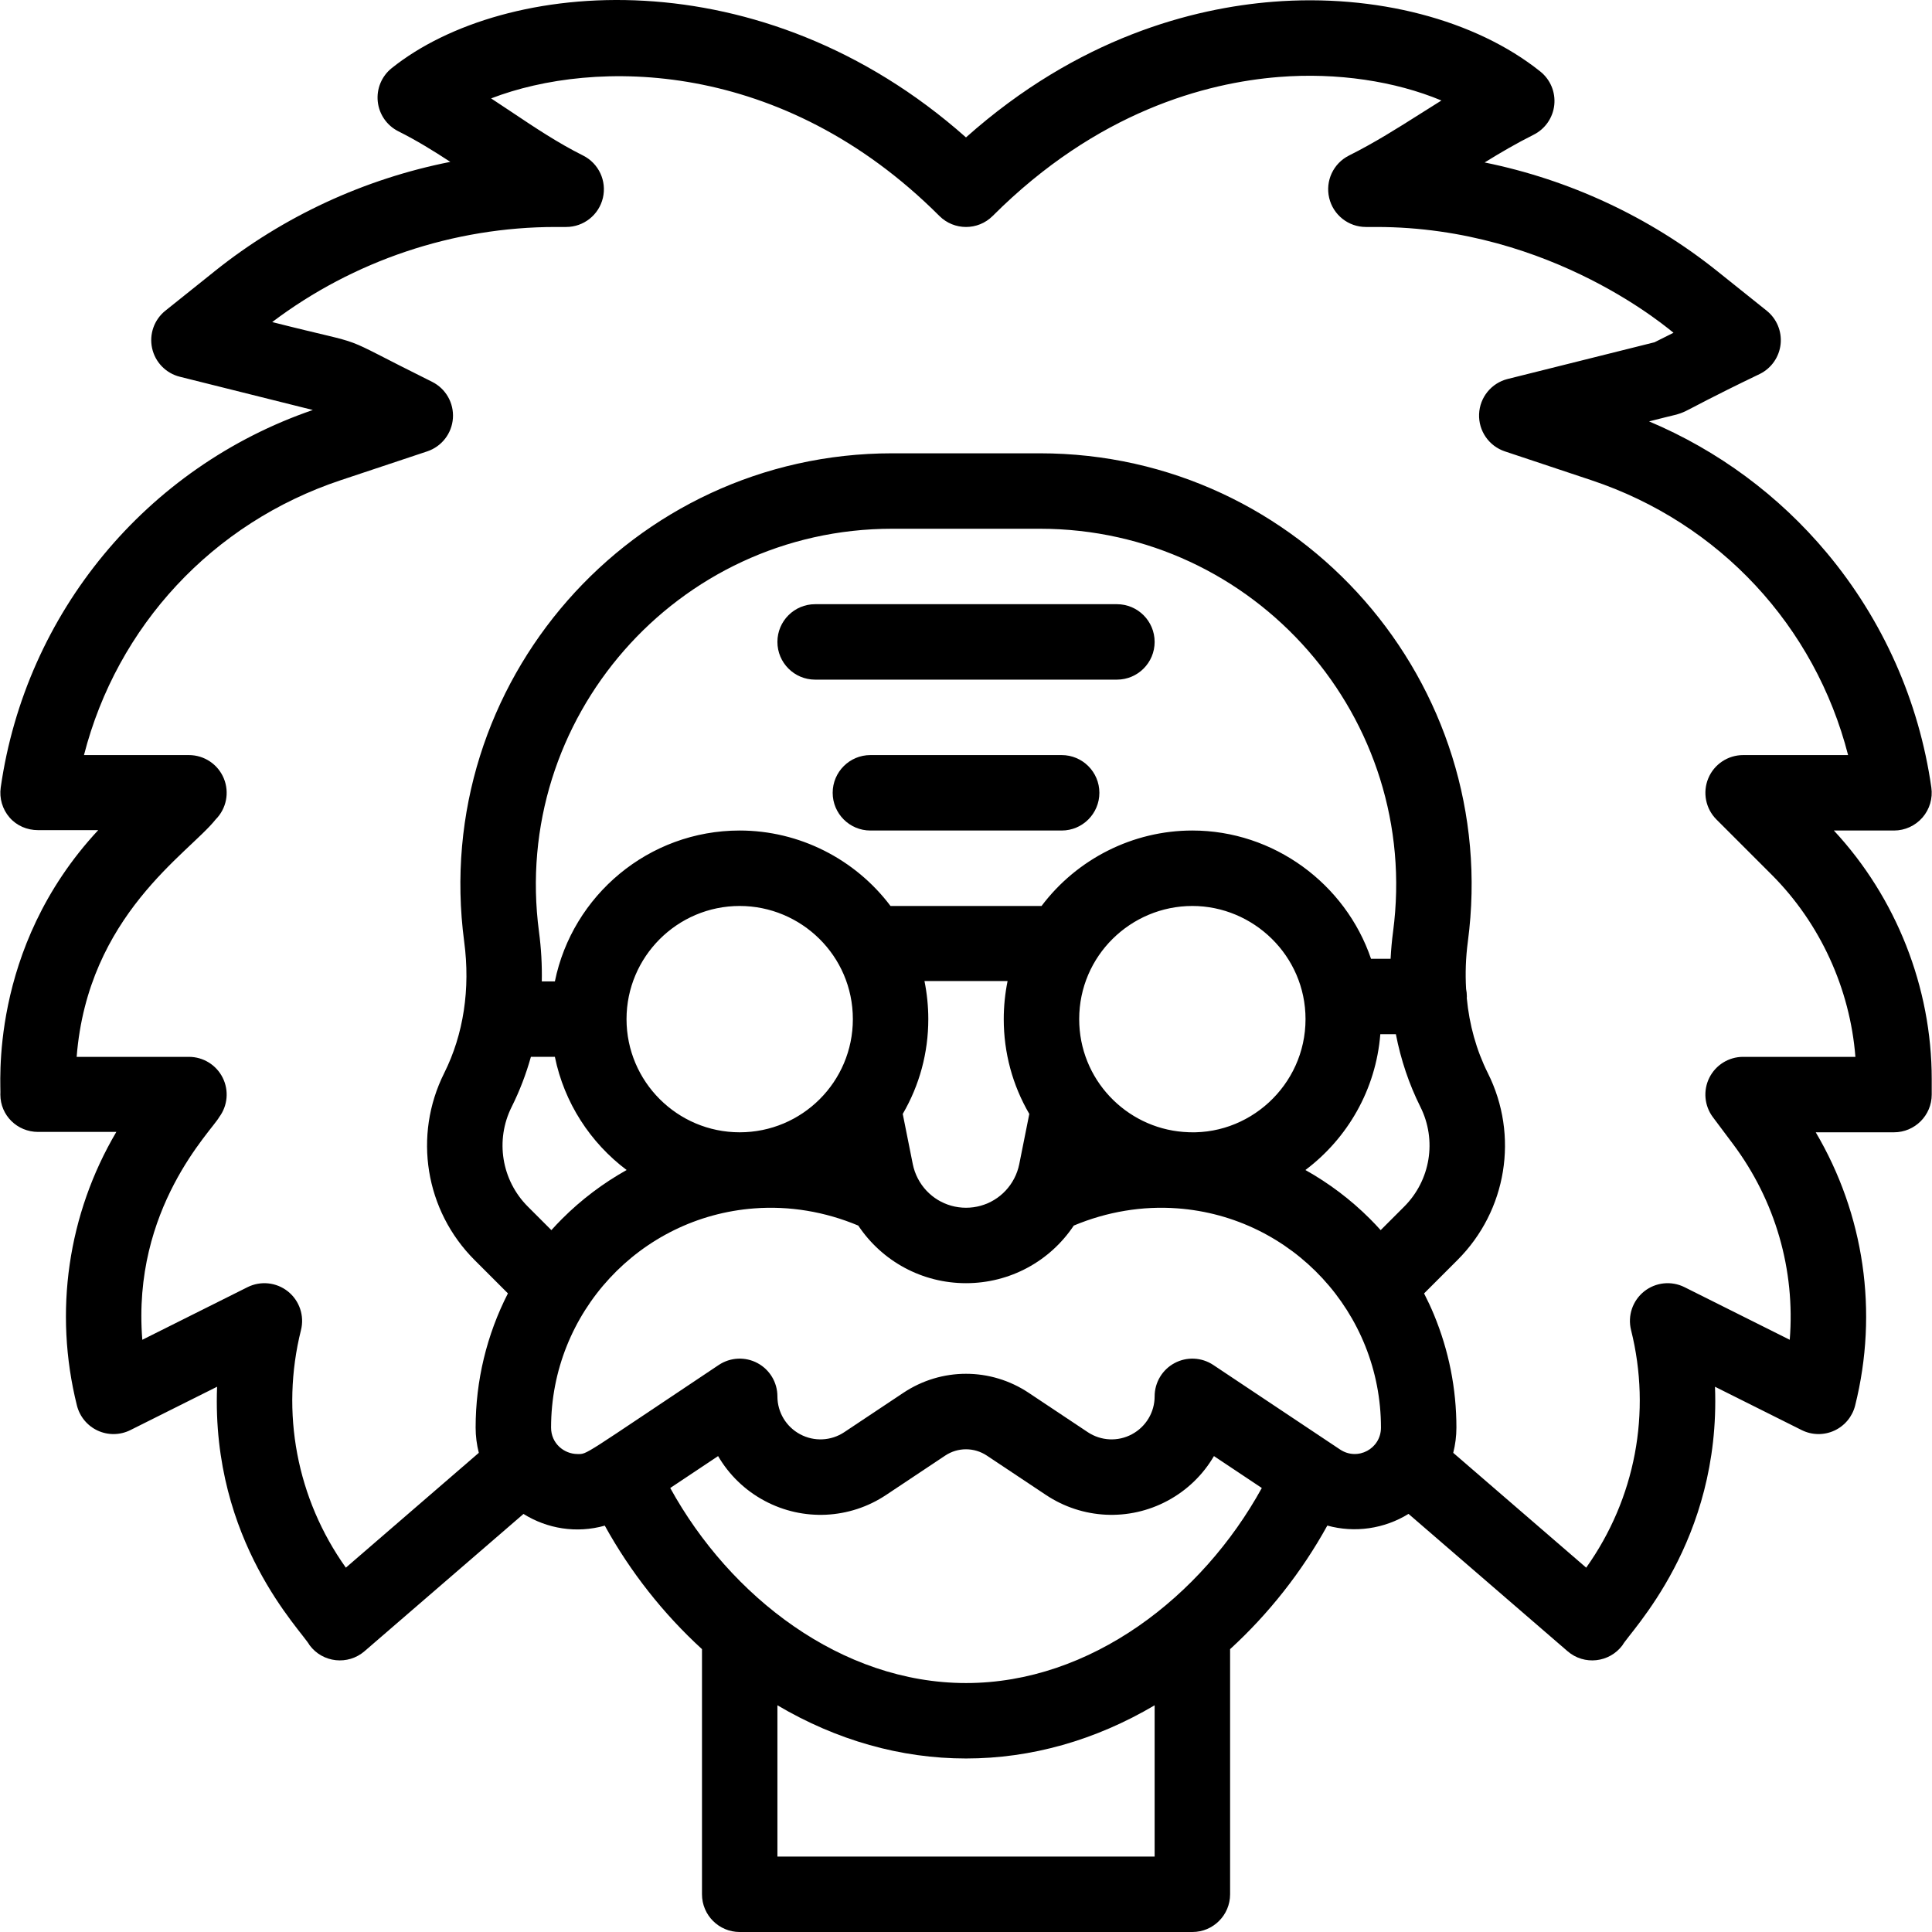
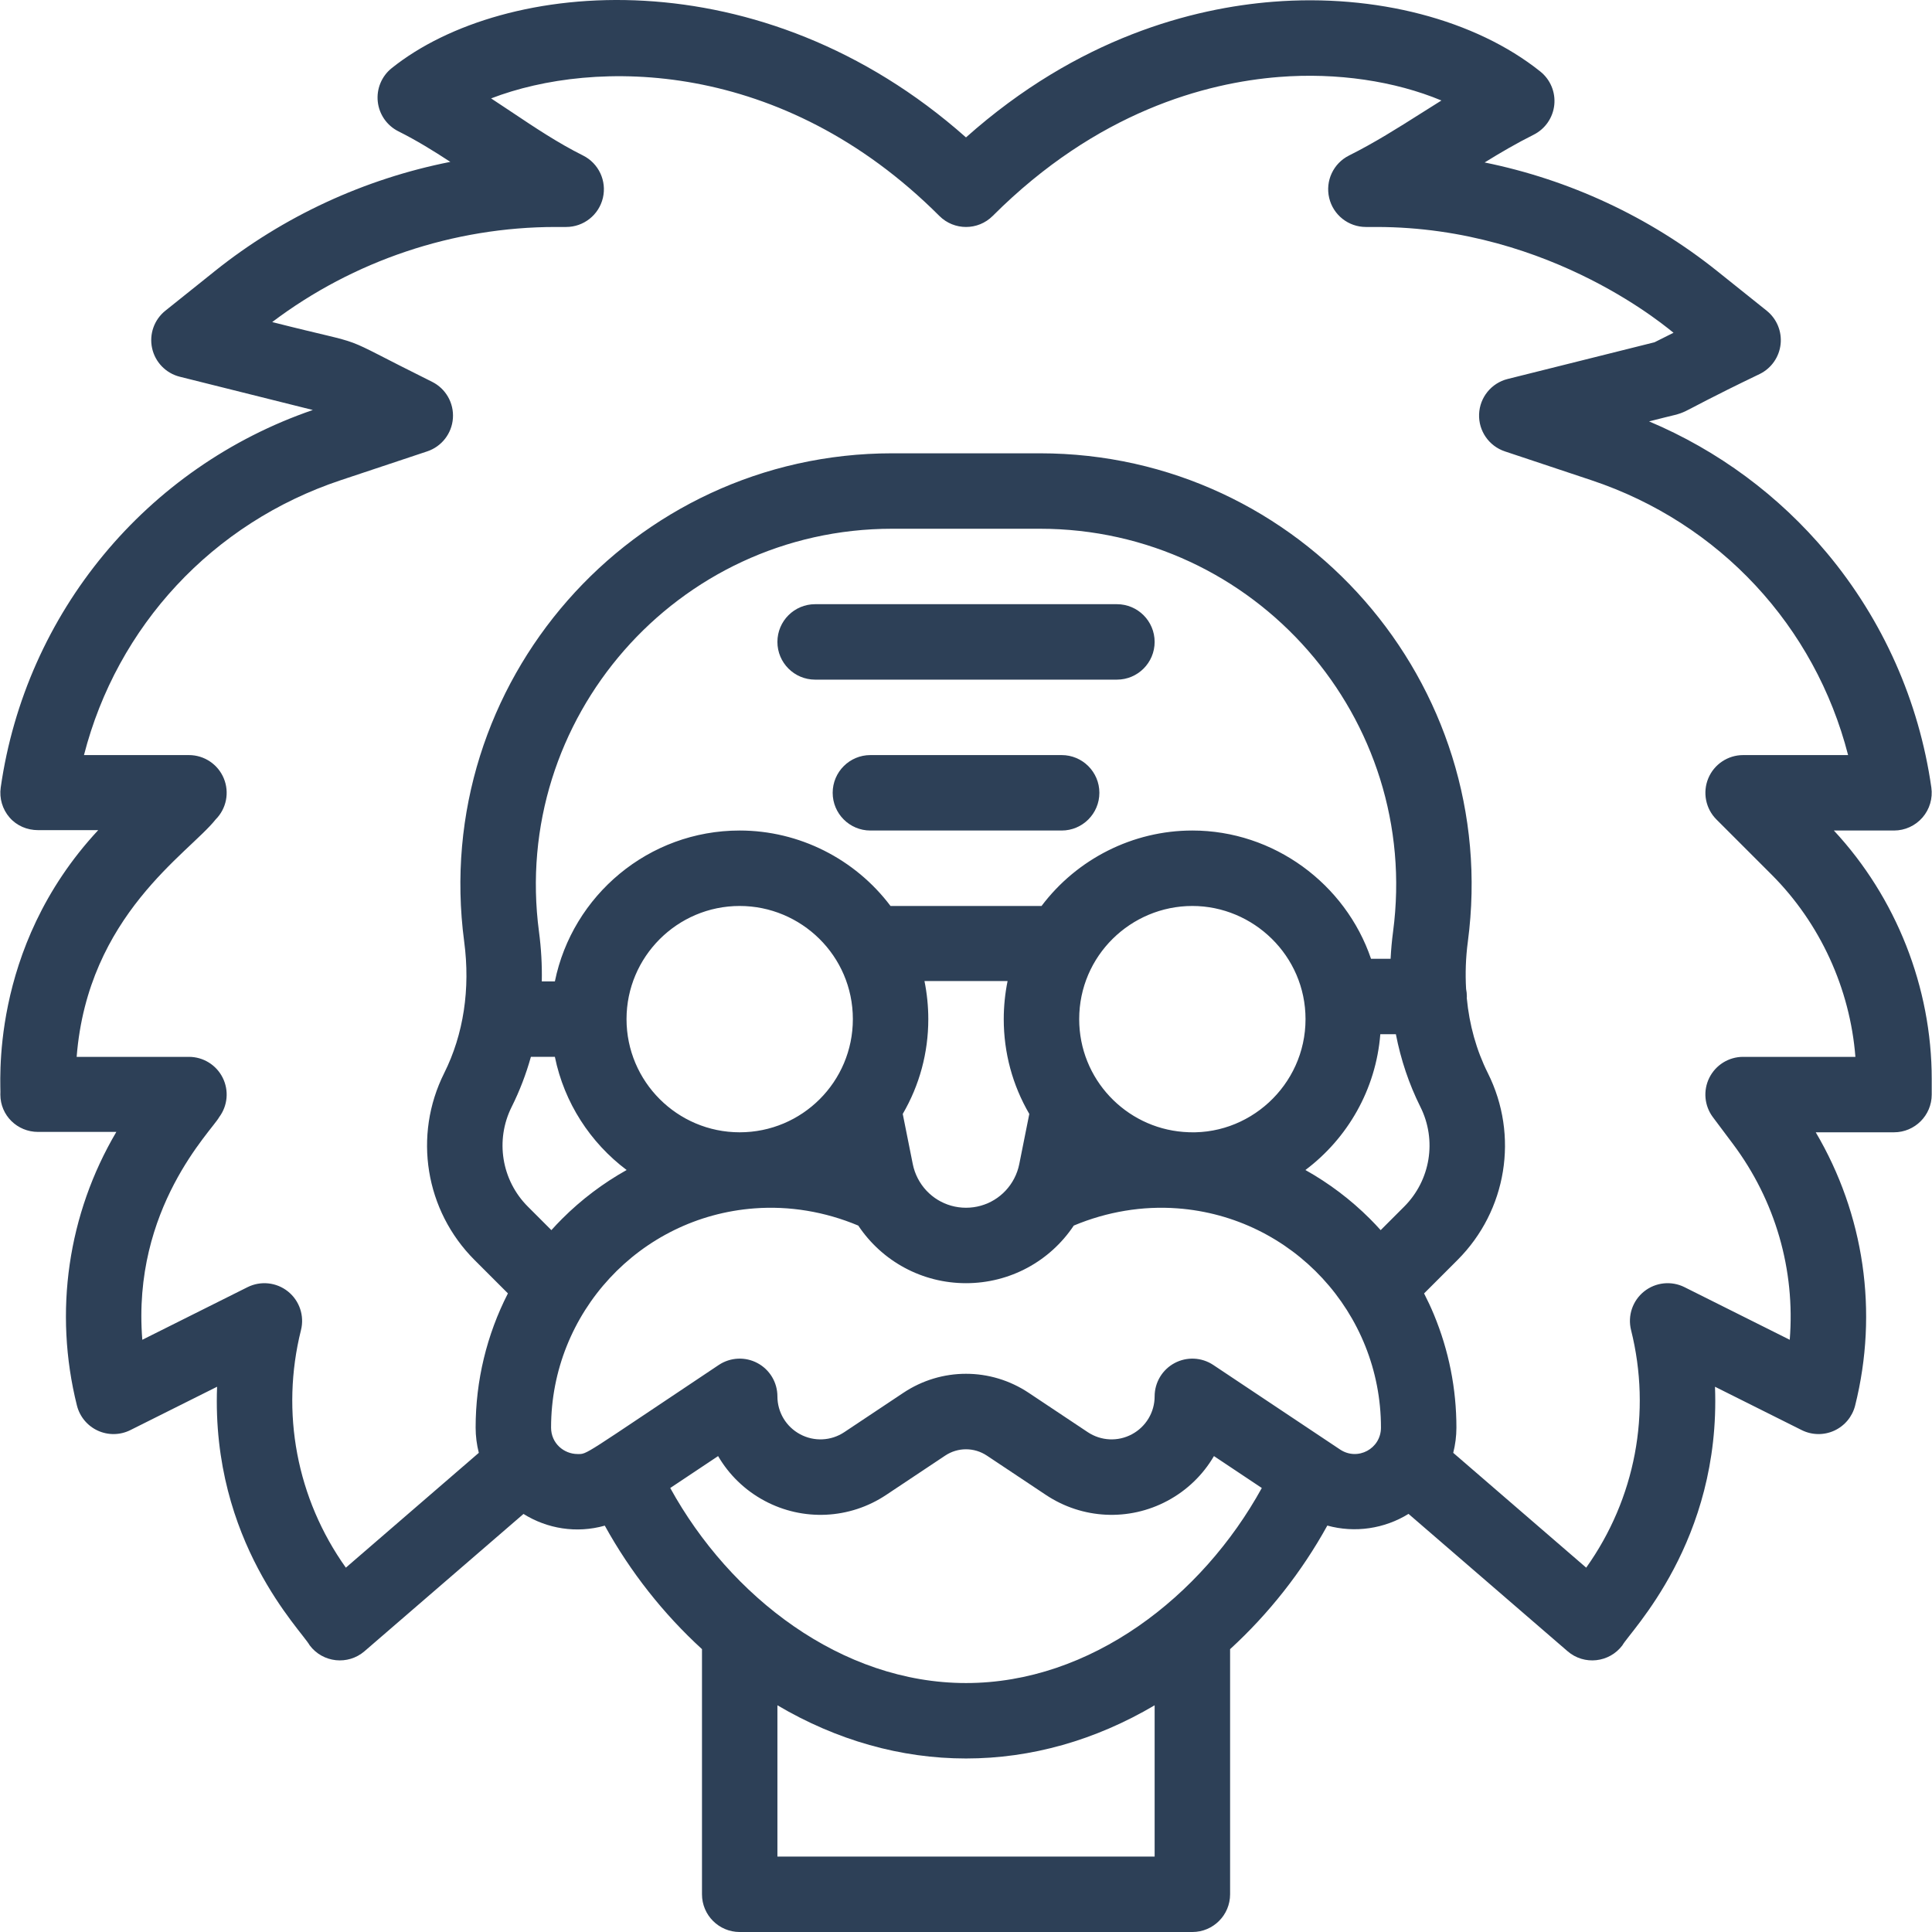
- <svg xmlns="http://www.w3.org/2000/svg" version="1.1" id="Capa_1" x="0px" y="0px" viewBox="0 0 511.998 511.998" style="enable-background:new 0 0 511.998 511.998;" xml:space="preserve">
+ <svg xmlns="http://www.w3.org/2000/svg" version="1.1" id="Capa_1" x="0px" y="0px" viewBox="0 0 511.998 511.998" fill="#2D4057" style="enable-background:new 0 0 511.998 511.998;" xml:space="preserve">
  <g>
    <g>
      <path d="M281.348,200.103h-50.683c-5.521,0-9.997,4.476-9.997,9.997s4.476,9.997,9.997,9.997h50.683    c5.521,0,9.997-4.476,9.997-9.997S286.868,200.103,281.348,200.103z" />
    </g>
  </g>
  <g>
    <g>
      <path d="M485.99,220.094h15.935v0.002c2.898,0,5.653-1.258,7.552-3.447c1.898-2.189,2.754-5.094,2.344-7.963    c-3.27-22.881-12.826-44.356-27.636-62.102c-12.753-15.282-28.921-27.224-47.166-34.912c14.085-3.654,2.217,0.473,29.389-12.591    c3.049-1.524,5.111-4.497,5.47-7.887s-1.034-6.729-3.695-8.859l-13.117-10.497c-17.982-14.389-39.214-24.225-61.626-28.783    c4.204-2.596,8.416-5.065,12.989-7.353c3.048-1.526,5.109-4.499,5.468-7.888c0.359-3.39-1.035-6.729-3.697-8.858    c-17.173-13.74-43.669-20.652-70.877-18.487c-21.019,1.671-51.54,9.401-81.327,35.945    c-54.24-48.111-122.242-42.317-152.189-18.359c-2.662,2.129-4.055,5.468-3.696,8.858c0.358,3.39,2.419,6.363,5.468,7.888    c4.831,2.417,9.283,5.167,13.76,8.097c-22.698,4.488-44.208,14.384-62.397,28.939L43.828,82.335    c-2.967,2.374-4.331,6.225-3.52,9.938c0.811,3.712,3.656,6.644,7.343,7.566l35.254,8.813    C38.77,123.807,6.803,162.43,0.193,208.685c-0.41,2.869,0.445,5.774,2.344,7.963c1.898,2.189,4.654,3.347,7.553,3.347h15.939    c-29.389,31.583-25.648,68.478-25.935,70.077c0,5.521,4.476,9.897,9.997,9.897h20.74c-12.829,21.737-16.654,47.673-10.445,72.502    c0.736,2.941,2.767,5.39,5.521,6.657c2.754,1.267,5.935,1.215,8.647-0.141l22.975-11.488    c-1.579,41.164,22.408,64.617,24.534,68.52c3.488,4.654,10.169,5.341,14.534,1.573l42.133-36.384    c6.245,3.901,14.013,5.229,21.544,3.102c6.742,12.217,15.498,23.343,25.759,32.729v64.963c0,5.521,4.476,9.997,9.997,9.997h119.96    c5.521,0,9.997-4.476,9.997-9.997v-64.963c10.268-9.395,19.026-20.526,25.768-32.749c7.291,2.017,15.132,0.854,21.517-3.097    l42.149,36.398c4.406,3.805,11.078,3.039,14.534-1.572c2.001-3.676,26.109-27.418,24.534-68.52l22.975,11.488    c2.711,1.356,5.893,1.408,8.647,0.141c2.754-1.268,4.785-3.716,5.521-6.657c6.21-24.829,2.383-50.669-10.444-72.402h20.739    c5.521,0,9.997-4.476,9.997-9.997v-4.119C511.925,261.657,502.511,237.848,485.99,220.094z M135.6,293.324    c2.114-4.228,3.811-8.661,5.092-13.248h6.356c2.483,12.186,9.415,22.772,19.018,29.986c-6.217,3.483-11.982,7.814-17.095,12.929    c-0.977,0.977-1.925,1.979-2.849,3.006l-6.226-6.226C132.907,312.784,131.181,302.156,135.6,293.324z M315.987,220.096    c-15.772,0-30.588,7.538-39.966,19.993h-40.028c-9.374-12.453-24.193-19.993-39.967-19.993c-24.138,0-44.333,17.199-48.978,39.987    h-3.466c0.083-4.336-0.156-8.735-0.746-13.169c-7.478-56.428,36.476-106.792,93.606-106.792h39.127    c57.151,0,101.081,50.381,93.606,106.791c-0.318,2.394-0.532,4.788-0.653,7.172h-5.188    C356.572,234.212,337.559,220.096,315.987,220.096z M345.976,270.08c0,17.573-15.147,31.368-32.389,29.89    c-15.239-1.192-27.591-13.95-27.591-29.89c0-16.806,13.706-29.99,29.99-29.99C332.127,240.09,345.976,253.263,345.976,270.08z     M244.992,259.983h22.027c-0.669,3.279-1.017,6.728-1.017,10.097c0,8.916,2.333,17.511,6.772,25.121l-2.659,13.296    c-0.265,1.325-0.718,2.608-1.348,3.819c-2.483,4.779-7.374,7.748-12.763,7.748c-5.387,0-10.278-2.969-12.763-7.751    c-0.628-1.208-1.081-2.491-1.346-3.816l-2.659-13.295c4.439-7.607,6.772-16.204,6.772-25.122    C246.009,266.711,245.661,263.262,244.992,259.983z M226.015,270.08c0,16.617-13.46,29.99-29.99,29.99    c-16.537,0-29.99-13.454-29.99-29.99c0-16.536,13.454-29.99,29.99-29.99C212.275,240.09,226.015,253.239,226.015,270.08z     M305.989,492.006h-99.967v-40.089c15.688,9.26,32.677,14.097,49.983,14.097c17.307,0,34.298-4.838,49.984-14.096V492.006z     M256.005,446.022c-33.008,0-62.52-22.864-78.386-51.688l12.683-8.456c2.873,4.921,7.085,9.053,12.307,11.844    c10.225,5.479,22.574,4.884,32.226-1.551l15.635-10.414c3.363-2.246,7.708-2.245,11.08,0.006l15.622,10.404    c9.656,6.437,22.005,7.033,32.219,1.558c5.227-2.794,9.442-6.928,12.316-11.85l12.684,8.457    C318.543,423.127,289.043,446.022,256.005,446.022z M355.13,384.132c-0.972-0.649,4.773,3.183-33.598-22.403    c-3.068-2.045-7.013-2.236-10.263-0.497c-3.251,1.739-5.28,5.127-5.28,8.814c0,4.212-2.307,8.062-6.032,10.053    c-3.708,1.988-8.189,1.77-11.699-0.569l-15.616-10.401c-10.106-6.747-23.166-6.747-33.265-0.006l-15.629,10.41    c-3.505,2.336-7.986,2.554-11.705,0.561c-3.715-1.985-6.022-5.835-6.022-10.048c0-3.687-2.029-7.075-5.28-8.814    c-3.25-1.739-7.194-1.548-10.263,0.497c-36.548,24.368-34.729,23.602-37.41,23.602c-3.611,0-7.028-2.821-7.028-7.008    c0-30.433,23.486-55.804,53.855-58.09c9.286-0.712,18.75,0.866,27.552,4.557c6.336,9.494,16.955,15.266,28.557,15.266    s22.223-5.773,28.557-15.266c8.779-3.679,18.218-5.258,27.472-4.565c30.53,2.274,53.935,27.744,53.935,58.099    C365.969,383.942,359.786,387.236,355.13,384.132z M372.116,319.772l-6.226,6.226c-0.923-1.027-1.872-2.03-2.849-3.006    c-5.113-5.113-10.877-9.445-17.096-12.928c11.147-8.374,18.681-21.297,19.85-35.985h4.124c1.313,6.744,3.471,13.194,6.495,19.248    C380.831,302.156,379.105,312.784,372.116,319.772z M461.937,280.076c-3.786,0-7.247,2.138-8.94,5.524    c-1.693,3.386-1.33,7.438,0.94,10.467l5.262,7.023c11.327,15.098,16.58,33.506,15.099,51.963l-27.883-13.941    c-3.493-1.746-7.681-1.3-10.727,1.144c-3.045,2.443-4.39,6.436-3.442,10.224c5.463,21.847,1.129,44.679-11.889,62.964    l-35.236-30.428c0.546-2.164,0.842-4.405,0.842-6.691c0-10.324-2.005-20.399-5.96-29.948c-0.788-1.9-1.668-3.768-2.608-5.607    l8.859-8.859c13.085-13.085,16.315-32.989,8.042-49.523c-3.041-6.09-4.907-12.771-5.586-19.881    c0.006-0.142,0.021-0.281,0.021-0.424c0-0.689-0.07-1.361-0.203-2.01c-0.237-4.097-0.095-8.301,0.466-12.532    c9.061-68.386-44.2-129.411-113.427-129.411h-39.127c-69.005,0-122.519,60.79-113.426,129.415    c1.666,12.526-0.167,24.572-5.298,34.836c-8.276,16.541-5.045,36.445,8.039,49.53l8.848,8.847    c-5.615,10.983-8.556,23.129-8.556,35.566c0,2.285,0.296,4.527,0.842,6.691l-35.236,30.43    c-13.018-18.281-17.353-41.115-11.889-62.964c0.948-3.788-0.397-7.78-3.442-10.224c-3.046-2.443-7.235-2.889-10.726-1.144    l-27.883,13.942c-2.801-34.908,18.465-55.469,20.36-58.987c2.27-3.029,2.634-7.081,0.94-10.467s-5.155-5.524-8.94-5.524H20.314    c2.953-37.57,29.754-53.952,36.828-62.908c2.859-2.859,3.714-7.16,2.166-10.894c-1.547-3.736-5.192-6.171-9.236-6.171H22.254    c8.765-34.148,34.017-61.508,68.05-72.849l22.912-7.637c3.836-1.279,6.523-4.742,6.81-8.775c0.287-4.034-1.884-7.841-5.5-9.65    c-27.442-13.607-14.344-8.718-42.391-15.842c21.54-16.275,48.086-25.201,75.138-25.201h2.769c4.635,0,8.663-3.187,9.729-7.698    c1.066-4.512-1.111-9.164-5.256-11.238c-6.672-3.339-12.618-7.311-18.911-11.517c-1.796-1.201-3.61-2.412-5.457-3.62    c27.423-10.553,77.097-10.551,118.792,31.146c3.904,3.904,10.234,3.904,14.138,0c27.648-27.648,56.499-35.284,75.835-36.822    c15.431-1.228,30.774,1.097,43.081,6.23c-1.817,1.13-3.604,2.26-5.373,3.381c-6.344,4.016-12.336,7.808-19.119,11.202    c-4.146,2.074-6.322,6.727-5.256,11.238c1.066,4.511,5.093,7.698,9.729,7.698h2.769c46.884,0,78.195,27.724,78.756,28.035    l-5.04,2.52l-38.922,9.731c-4.312,1.078-7.394,4.873-7.564,9.314c-0.17,4.442,2.611,8.461,6.828,9.868l22.913,7.638    c34.032,11.34,59.283,38.701,68.049,72.849h-27.82c-4.043,0-7.688,2.436-9.236,6.171c-1.547,3.735-0.692,8.035,2.166,10.894    l14.625,14.625c12.866,12.866,20.78,30.202,22.201,48.282H461.937z" />
    </g>
  </g>
  <g>
    <g>
      <path d="M295.992,160.116h-79.974c-5.521,0-9.997,4.476-9.997,9.997s4.476,9.997,9.997,9.997h79.974    c5.521,0,9.997-4.476,9.997-9.997S301.513,160.116,295.992,160.116z" />
    </g>
  </g>
  <g>
</g>
  <g>
</g>
  <g>
</g>
  <g>
</g>
  <g>
</g>
  <g>
</g>
  <g>
</g>
  <g>
</g>
  <g>
</g>
  <g>
</g>
  <g>
</g>
  <g>
</g>
  <g>
</g>
  <g>
</g>
  <g>
</g>
</svg>
